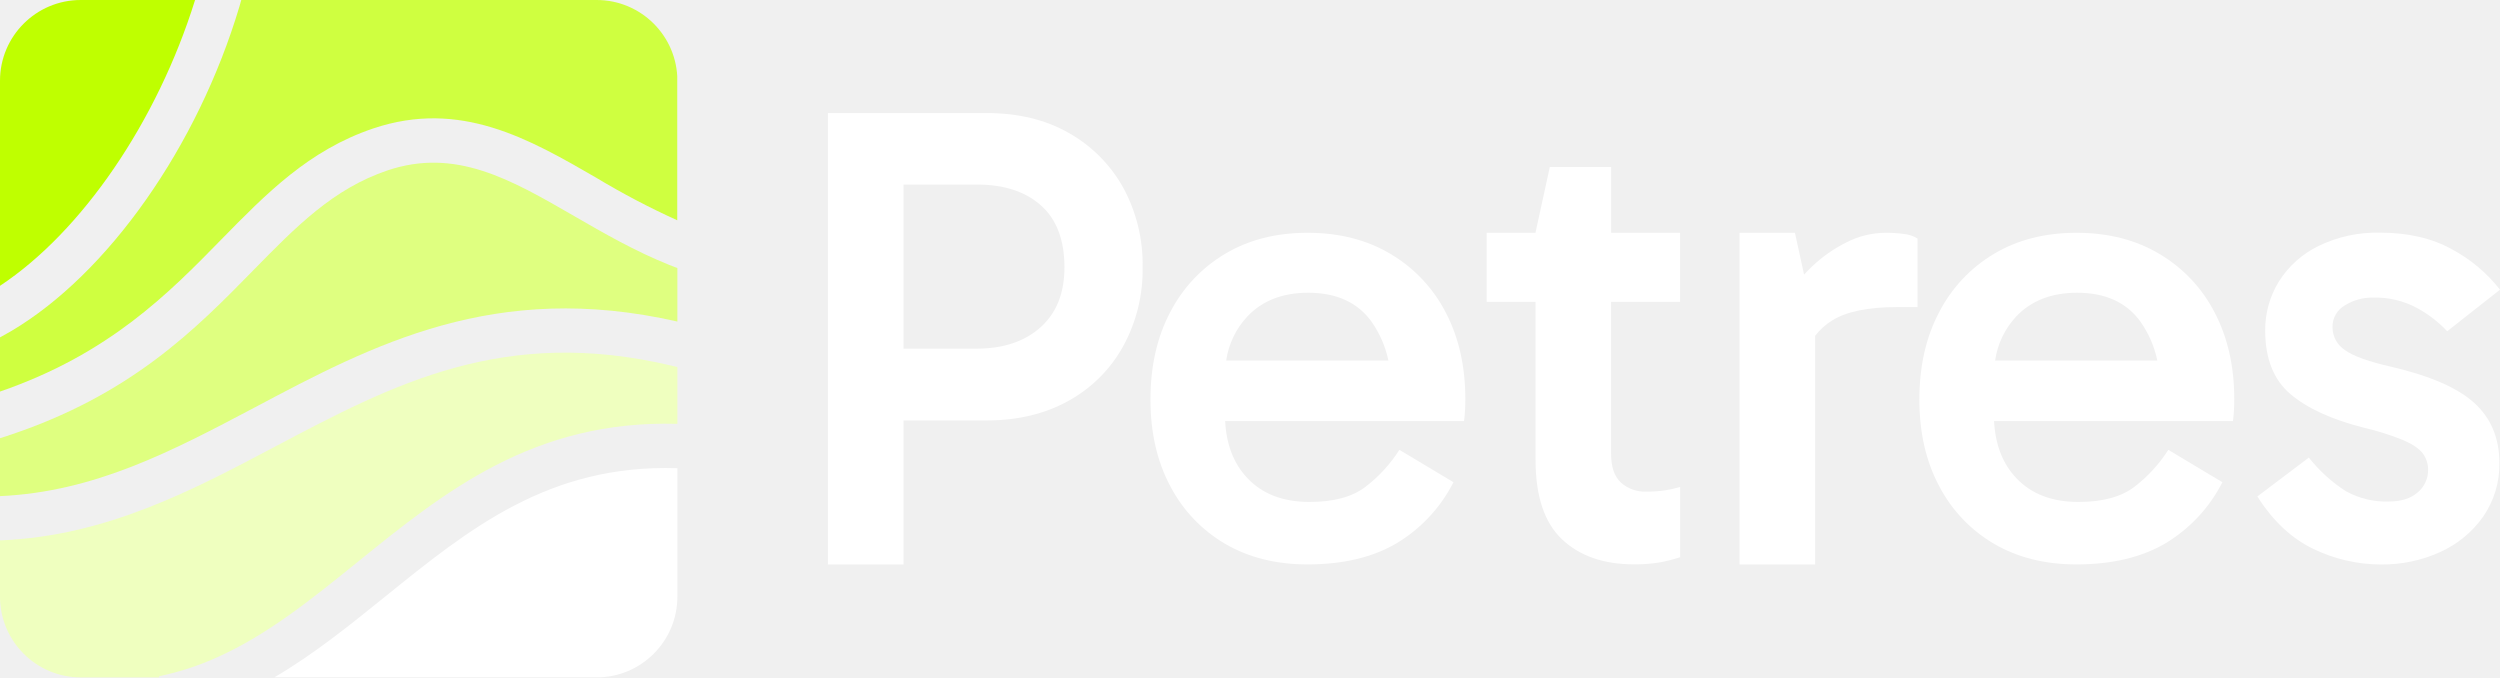
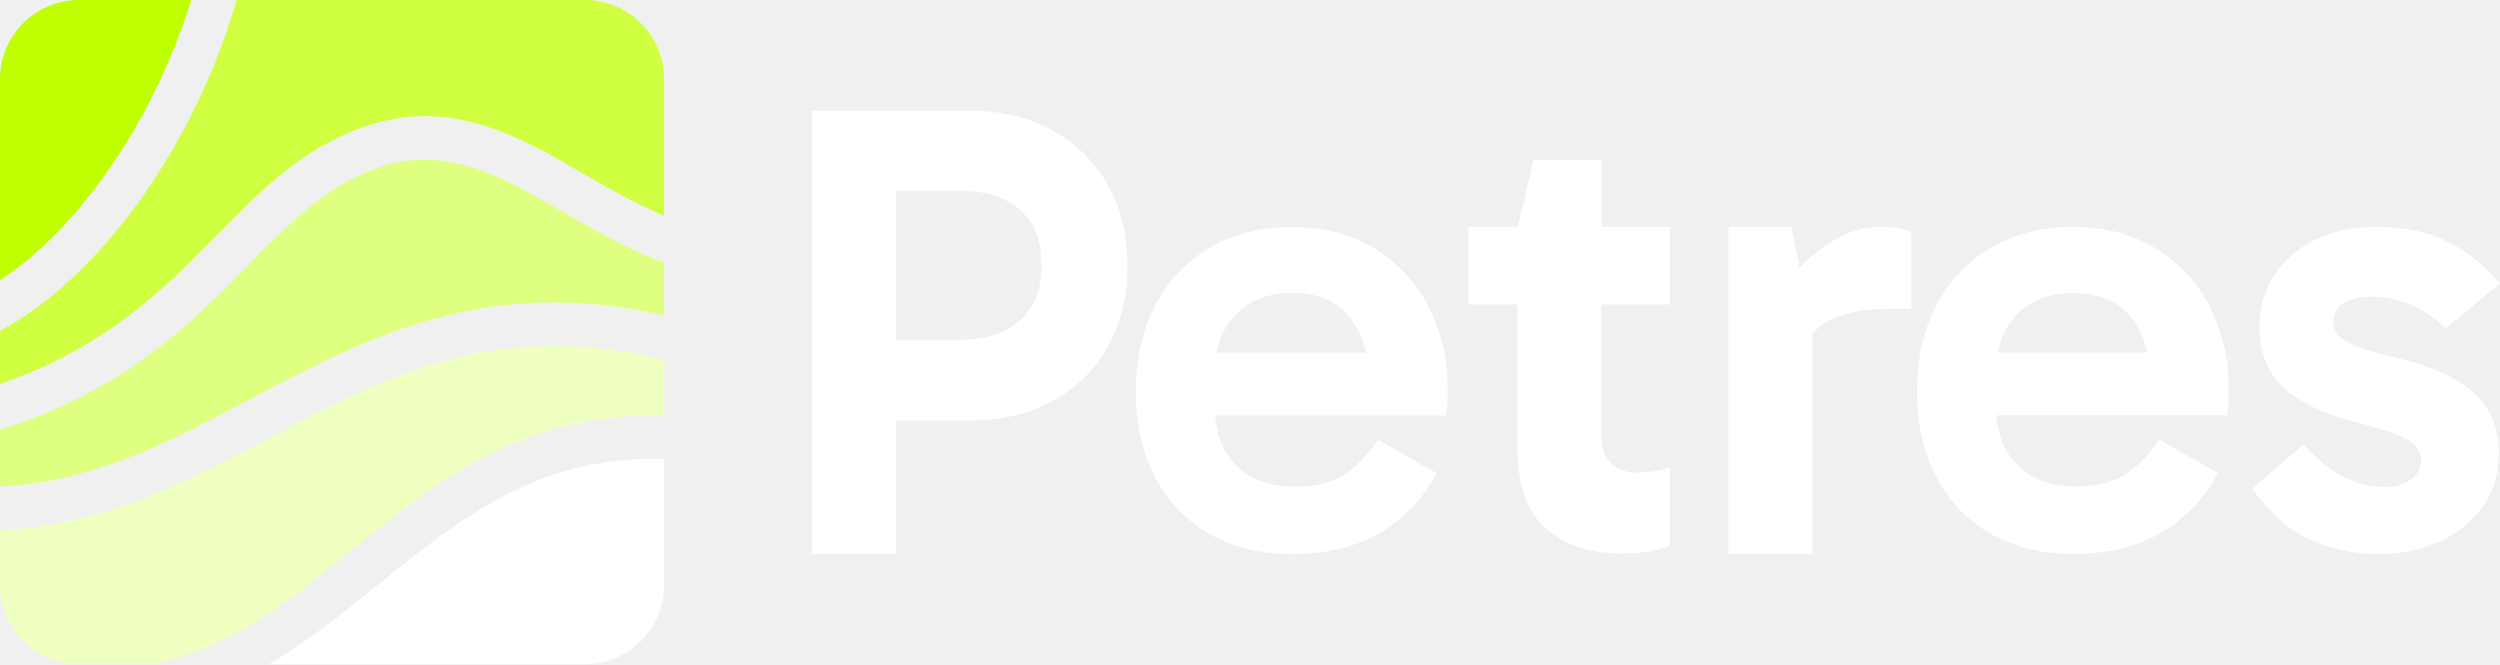
- <svg xmlns="http://www.w3.org/2000/svg" viewBox="0 0 733.59 198.77">
+ <svg xmlns="http://www.w3.org/2000/svg" viewBox="0 0 745.33 198">
  <defs>
    <clipPath id="a" transform="translate(0 0)">
-       <rect width="198.77" height="198.77" rx="23.7" fill="none" />
+       <rect width="198" height="198" rx="23.6" fill="none" />
    </clipPath>
  </defs>
+   <path d="M313.77,38.86Q303.26,33,288.91,33H242.06V165.16h25.05V125.39h21.8q14.14,0,24.76-5.74a41.1,41.1,0,0,0,16.54-16.16q5.93-10.41,5.93-24.18,0-14-5.93-24.29A42.21,42.21,0,0,0,313.77,38.86ZM304,95.56q-6.51,5.73-17.59,5.73H267.11V56.93h19.51q11.08,0,17.49,5.64t6.41,16.74Q310.52,89.82,304,95.56Z" transform="translate(0 0)" fill="#fff" />
+   <path d="M409.66,74q-10.43-6.32-24.57-6.31-14,0-24.47,6.22a42.28,42.28,0,0,0-16.26,17.21q-5.73,11-5.73,25.52,0,14.73,5.73,25.62a41.2,41.2,0,0,0,16.26,16.93q10.5,6,24.47,6,15.3,0,26.1-6.21a44.67,44.67,0,0,0,17.12-17.88l-17.41-9.95a39.25,39.25,0,0,1-9.56,9.95q-5.54,4-15.29,4-11.1,0-17.5-6.4-5.57-5.56-6.29-14.82H431a15.07,15.07,0,0,0,.48-3.35c.06-1.34.1-2.71.1-4.11a53.6,53.6,0,0,0-5.74-25.14A43.15,43.15,0,0,0,409.66,74ZM385.09,87.34q11.85,0,17.5,7.45a27,27,0,0,1,4.67,10.33H362.68a21.47,21.47,0,0,1,5.78-11.38Q374.76,87.34,385.09,87.34Z" transform="translate(0 0)" fill="#fff" />
+   <path d="M477.45,47.75H457.18l-4.67,19.89H437.86V90.78H452.4v42.45q0,16.64,8.32,24.19T483.37,165a49.67,49.67,0,0,0,8-.57,34.92,34.92,0,0,0,6.51-1.73V139.35c-1.28.38-2.75.73-4.4,1.05a29.43,29.43,0,0,1-5.55.48,10.61,10.61,0,0,1-7.55-2.78c-2-1.84-3-4.81-3-8.89V90.78h20.46V67.64H477.45Z" transform="translate(0 0)" fill="#fff" />
+   <path d="M560.43,67.64a24.92,24.92,0,0,0-11.76,3,45.5,45.5,0,0,0-9.94,7c-.8.75-1.54,1.49-2.23,2.21L534,67.64H515.31v97.52h25V99.36A19.46,19.46,0,0,1,544.56,96q6.69-3.92,19.12-3.92h6.12V69.36A9.1,9.1,0,0,0,566,68,37.42,37.42,0,0,0,560.43,67.64Z" transform="translate(0 0)" fill="#fff" />
+   <path d="M642.56,74Q632.14,67.63,618,67.64q-14,0-24.48,6.22a42.26,42.26,0,0,0-16.25,17.21q-5.75,11-5.74,25.52,0,14.73,5.74,25.62a41.18,41.18,0,0,0,16.25,16.93q10.51,6,24.48,6,15.28,0,26.1-6.21a44.64,44.64,0,0,0,17.11-17.88l-17.4-9.95a39.59,39.59,0,0,1-9.56,9.95q-5.55,4-15.3,4-11.09,0-17.49-6.4-5.58-5.56-6.3-14.82h68.73a15.68,15.68,0,0,0,.48-3.35q.09-2,.09-4.11a53.48,53.48,0,0,0-5.74-25.14A43.19,43.19,0,0,0,642.56,74ZM618,87.34q11.85,0,17.49,7.45a26.83,26.83,0,0,1,4.67,10.33H595.57a21.54,21.54,0,0,1,5.78-11.38Q607.67,87.34,618,87.34Z" transform="translate(0 0)" fill="#fff" />
+   <path d="M737.49,117.06q-7.46-6.81-24.66-10.79-10.14-2.46-13.68-4.73c-2.36-1.52-3.53-3.41-3.53-5.68a6,6,0,0,1,3.25-5.5,14.53,14.53,0,0,1,7.45-1.89,29.87,29.87,0,0,1,13.39,2.84,33.16,33.16,0,0,1,9.37,6.63l16.25-13.45A46.94,46.94,0,0,0,730.7,72.56q-9.08-4.92-21.89-4.92-10.9,0-18.83,4a29.54,29.54,0,0,0-12.15,10.7,27.47,27.47,0,0,0-4.2,14.86q0,11.92,7.26,18.46T702.69,126a87.1,87.1,0,0,1,11.95,3.6,15.25,15.25,0,0,1,5.64,3.5,6.15,6.15,0,0,1,1.53,4.08,7,7,0,0,1-2.87,5.68,12,12,0,0,1-7.64,2.27,27.1,27.1,0,0,1-12.72-2.94q-5.64-2.93-11.76-9.75l-15.3,13.26q7.47,10.78,17.12,15.15A49,49,0,0,0,709,165.16a43.67,43.67,0,0,0,18.26-3.69,31.33,31.33,0,0,0,12.91-10.42A26.61,26.61,0,0,0,745,135.24Q745,123.89,737.49,117.06Z" transform="translate(0 0)" fill="#fff" />
  <g clip-path="url(#a)">
-     <path d="M113.1,175c-10.32,8.34-20.9,16.89-32.55,23.74H198.77V137.38h-.2C161.05,136.25,137.75,155.09,113.1,175Z" transform="translate(0 0)" fill="#fff" />
-     <path d="M63.81,192.84c14.81-6.65,27.59-17,41.11-27.92,25.37-20.52,51.6-41.74,93.85-40.55V107.71l-1.51-.37c-49.49-11.77-82,5.45-116.47,23.67C56.4,143.91,31.18,157.26.28,158.56H0v40.21H46.76l-.07-.34A81.49,81.49,0,0,0,63.81,192.84Z" transform="translate(0 0)" fill="#efffbf" />
-     <path d="M198.77,94.36V78.66c-.81-.31-1.62-.61-2.43-.94-10.13-4.08-19.14-9.28-27.86-14.32C149.81,52.61,133.67,43.29,113.72,50c-15.93,5.37-26.8,16.46-39.39,29.31C57.49,96.5,38.41,116,2,127.94c-.66.22-1.35.42-2,.64v17c27.84-1.24,50.61-13.28,74.71-26C109.44,101.14,145.35,82.17,198.77,94.36Z" transform="translate(0 0)" fill="#dfff80" />
-     <path d="M65,70.22c13.19-13.46,25.65-26.17,44.53-32.53,25.53-8.6,45.81,3.12,65.42,14.46a229.53,229.53,0,0,0,23.78,12.49V0H70.8c-.18.62-.34,1.25-.53,1.87C58,43,31.68,80.35,3.31,97.14,2.21,97.79,1.11,98.4,0,99V114.9C32.07,103.86,49.57,86,65,70.22Z" transform="translate(0 0)" fill="#cfff40" />
-     <path d="M57.24,0H0V83.87C24,68,46.11,35.75,57.24,0Z" transform="translate(0 0)" fill="#bfff00" />
+     <path d="M112.66,174.35c-10.27,8.31-20.81,16.83-32.42,23.65H198V136.85h-.19C160.43,135.72,137.22,154.49,112.66,174.35Z" transform="translate(0 0)" fill="#fff" />
+     <path d="M63.57,192.1c14.75-6.62,27.47-16.92,40.95-27.81,25.27-20.45,51.4-41.58,93.48-40.4V107.3c-.5-.13-1-.26-1.5-.37-49.3-11.73-81.71,5.42-116,23.58C56.18,143.36,31.06,156.65.27,158H0V198H46.58l-.06-.33A81.8,81.8,0,0,0,63.57,192.1Z" transform="translate(0 0)" fill="#efffbf" />
+     <path d="M198,94V78.35c-.8-.3-1.61-.6-2.42-.93-10.09-4.06-19.07-9.25-27.74-14.26-18.61-10.75-34.68-20-54.56-13.34C97.42,55.16,86.59,66.22,74,79,57.27,96.13,38.26,115.53,2,127.45l-2,.63V145c27.73-1.23,50.41-13.23,74.42-25.93C109,100.75,144.79,81.85,198,94Z" transform="translate(0 0)" fill="#dfff80" />
+     <path d="M64.79,70c13.14-13.4,25.55-26.07,44.36-32.41C134.58,29,154.78,40.66,174.32,52A226.71,226.71,0,0,0,198,64.39V0H70.53c-.18.62-.34,1.24-.53,1.86C57.74,42.79,31.56,80,3.3,96.76,2.2,97.41,1.1,98,0,98.61v15.85C31.94,103.46,49.38,85.68,64.79,70Z" transform="translate(0 0)" fill="#cfff40" />
+     <path d="M57,0H0V83.54C23.93,67.76,45.94,35.61,57,0Z" transform="translate(0 0)" fill="#bfff00" />
  </g>
-   <path d="M313.59,39q-10.23-5.84-24.19-5.83H242.94V165.64h22.18V123.38H289.4q13.77,0,24.09-5.74a40.71,40.71,0,0,0,16.07-16,46.7,46.7,0,0,0,5.73-23.23A47.12,47.12,0,0,0,329.56,55,41.63,41.63,0,0,0,313.59,39ZM305.37,96q-7,6.3-18.84,6.31H265.12V54.16h21.6q11.86,0,18.74,6.12t6.89,18.17Q312.35,89.73,305.37,96Z" transform="translate(0 0)" fill="#fff" />
-   <path d="M472.77,49h-18l-4.21,19.31H436.25V88.58h14.34V135q0,15.89,7.75,23.24t21.12,7.36a43.23,43.23,0,0,0,7.56-.57,46.07,46.07,0,0,0,6-1.53V142.88a30.68,30.68,0,0,1-4.4,1,36,36,0,0,1-5.54.38,10.51,10.51,0,0,1-7.46-2.67c-1.91-1.79-2.87-4.59-2.87-8.42V88.58H493V68.31H472.77Z" transform="translate(0 0)" fill="#fff" />
-   <path d="M408.05,74.53q-10.43-6.23-24.38-6.22-13.77,0-24.1,6.12a42.64,42.64,0,0,0-16.15,17.11q-5.84,11-5.83,25.72,0,14.54,5.83,25.43a42.17,42.17,0,0,0,16.15,16.93q10.33,6,24.1,6,15.48,0,26-6.12a44.25,44.25,0,0,0,16.83-18L410.63,132a42.27,42.27,0,0,1-10,10.89q-5.83,4.41-16.35,4.4-11.67,0-18.26-7c-4-4.23-6.16-9.81-6.52-16.73h70.1c.13-.89.22-1.91.29-3.06s.09-2.29.09-3.44q0-14.34-5.73-25.34A42.61,42.61,0,0,0,408.05,74.53ZM383.86,85.9q12.42,0,18.55,8.42a31,31,0,0,1,5,11.47H359.81A23.93,23.93,0,0,1,366,92.88Q372.58,85.91,383.86,85.9Z" transform="translate(0 0)" fill="#fff" />
-   <path d="M553.27,68.31a25.28,25.28,0,0,0-11.57,2.87,41.17,41.17,0,0,0-9.84,6.88c-.91.87-1.73,1.71-2.48,2.52L526.7,68.31H510.44v97.33h22.18V98.54a19,19,0,0,1,5-4.51q6.31-3.91,18.93-3.92h6.12V70a9.23,9.23,0,0,0-3.92-1.34A37.91,37.91,0,0,0,553.27,68.31Z" transform="translate(0 0)" fill="#fff" />
-   <path d="M633.68,74.53q-10.42-6.23-24.38-6.22-13.77,0-24.1,6.12a42.64,42.64,0,0,0-16.15,17.11q-5.84,11-5.84,25.72,0,14.54,5.84,25.43a42.17,42.17,0,0,0,16.15,16.93q10.34,6,24.1,6,15.48,0,26-6.12a44.25,44.25,0,0,0,16.83-18L636.26,132a42.27,42.27,0,0,1-10,10.89q-5.84,4.41-16.35,4.4-11.67,0-18.26-7c-4-4.23-6.16-9.81-6.52-16.73h70.1c.12-.89.22-1.91.29-3.06s.09-2.29.09-3.44q0-14.34-5.74-25.34A42.52,42.52,0,0,0,633.68,74.53ZM609.49,85.9q12.42,0,18.55,8.42a30.86,30.86,0,0,1,5,11.47H585.44a23.93,23.93,0,0,1,6.17-12.91Q598.21,85.91,609.49,85.9Z" transform="translate(0 0)" fill="#fff" />
-   <path d="M726.13,118.31q-7.27-6.66-24.29-10.65-10.12-2.28-13.76-4.94a8,8,0,0,1-3.64-6.66,7.21,7.21,0,0,1,3.64-6.46,15.13,15.13,0,0,1,8.22-2.28,25.87,25.87,0,0,1,13.1,3.14,35.5,35.5,0,0,1,8.7,6.74L733.59,85a44.6,44.6,0,0,0-14-11.79q-8.8-4.94-21.23-4.94a39.05,39.05,0,0,0-18,3.9,28.41,28.41,0,0,0-11.67,10.45,27.06,27.06,0,0,0-4,14.36q0,12.35,7.36,18.62t21.51,9.89a76.29,76.29,0,0,1,11.76,3.71q4.11,1.8,5.64,3.89a7.86,7.86,0,0,1,1.53,4.75,8.46,8.46,0,0,1-3.06,6.66q-3.06,2.66-8.41,2.66a24.45,24.45,0,0,1-12.62-3,44.47,44.47,0,0,1-10.9-9.89l-15.11,11.41q6.88,10.83,16.45,15.4a45.64,45.64,0,0,0,19.88,4.56A40.72,40.72,0,0,0,716,162a31,31,0,0,0,12.62-10.36,26.74,26.74,0,0,0,4.78-15.88Q733.39,125,726.13,118.31Z" transform="translate(0 0)" fill="#fff" />
</svg>
